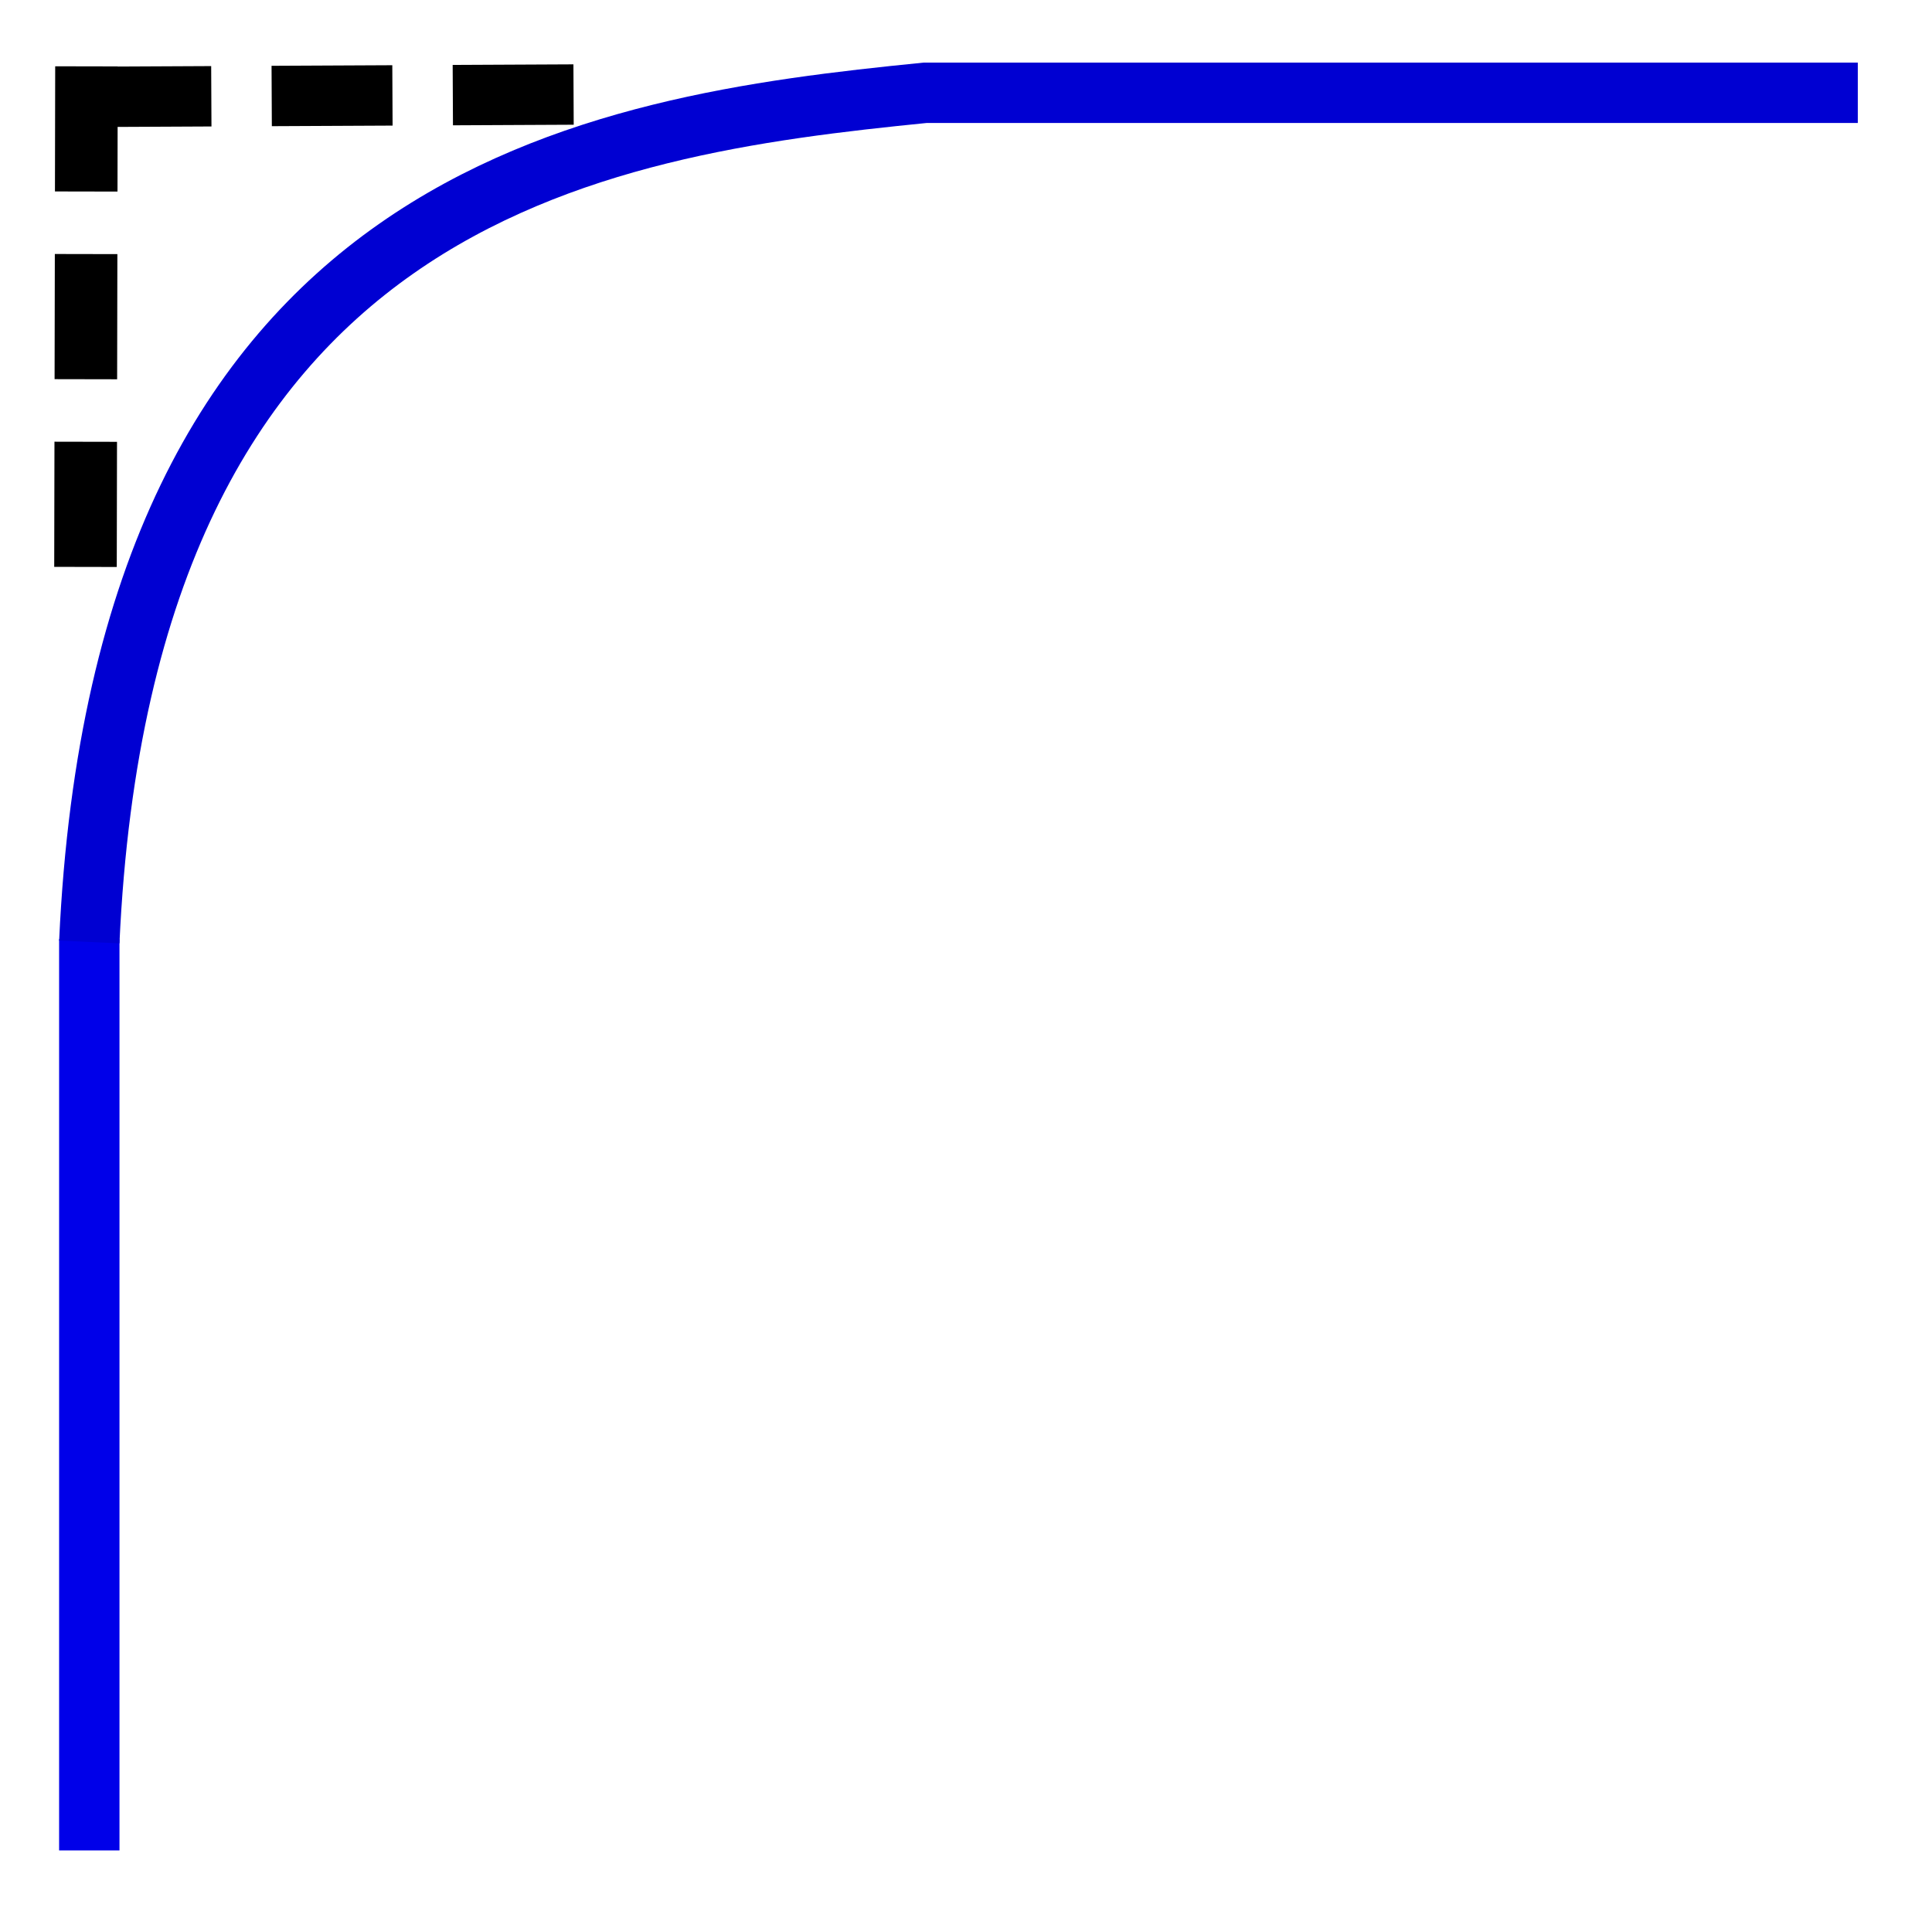
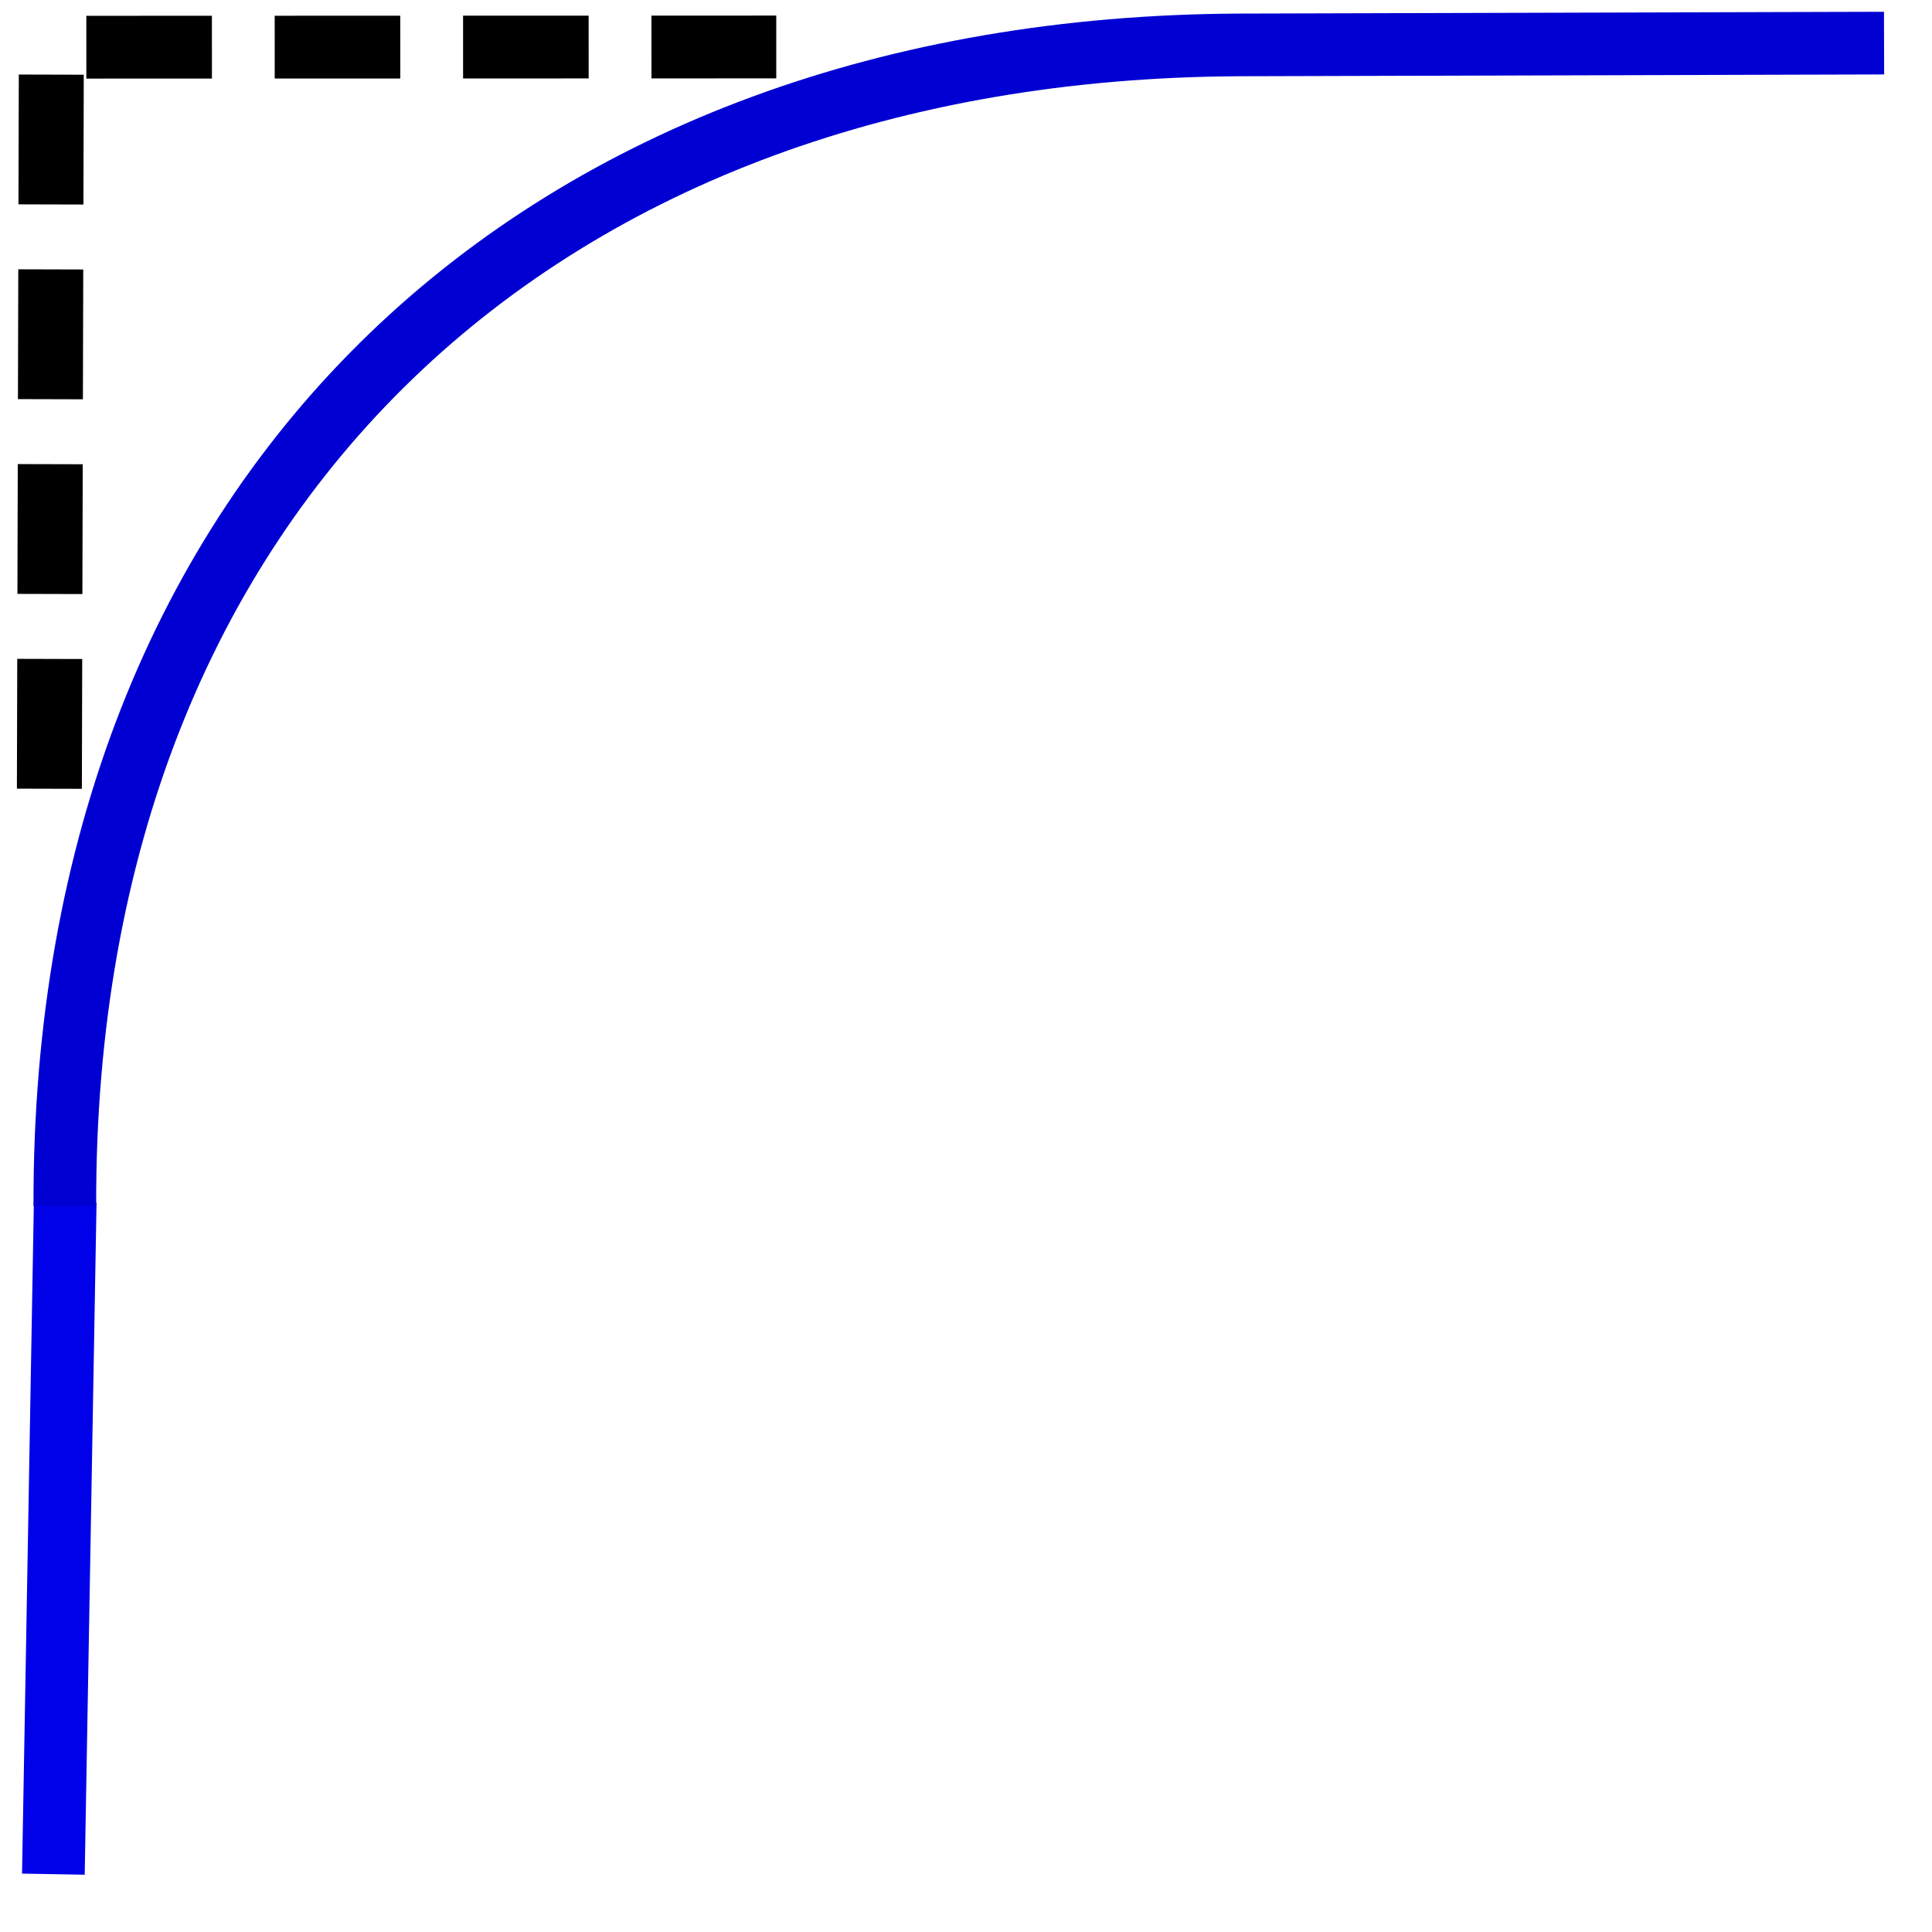
- <svg xmlns="http://www.w3.org/2000/svg" xmlns:xlink="http://www.w3.org/1999/xlink" width="32px" height="32px" id="svg2840" version="1.1">
+ <svg xmlns="http://www.w3.org/2000/svg" xmlns:xlink="http://www.w3.org/1999/xlink" width="16" height="16" id="svg2840" version="1.1">
  <defs id="defs2842">
-     <pattern xlink:href="#Strips1_1" id="pattern7131" patternTransform="matrix(9.780393,0,0,10.23187,0.03128002,-0.4440464)" />
+     <pattern xlink:href="#Strips1_1" id="pattern3056" patternTransform="matrix(7.045151,0,0,3.83972,-0.6165255,15.77548)" />
+     <pattern xlink:href="#Strips1_1" id="pattern7131" patternTransform="matrix(5.273415,0,0,5.103301,-0.3378484,15.35937)" />
    <pattern id="Strips1_1" patternTransform="translate(0,0) scale(10,10)" height="1" width="2" patternUnits="userSpaceOnUse">
      <rect id="rect6268" height="2" width="1" y="-0.5" x="0" style="fill:black;stroke:none" />
    </pattern>
-     <marker orient="auto" refY="0.0" refX="0.0" id="Arrow2Mend" style="overflow:visible;">
-       <path id="path4549" style="font-size:12.0;fill-rule:evenodd;stroke-width:0.625;stroke-linejoin:round;" d="M 8.719,4.034 L -2.207,0.016 L 8.719,-4.002 C 6.973,-1.63 6.983,1.616 8.719,4.034 z " transform="scale(0.6) rotate(180) translate(0,0)" />
+     <marker orient="auto" refY="0" refX="0" id="Arrow2Mend" style="overflow:visible">
+       <path id="path4549" style="font-size:12px;fill-rule:evenodd;stroke-width:0.625;stroke-linejoin:round" d="M 8.719,4.034 -2.207,0.016 8.719,-4.002 c -1.745,2.372 -1.735,5.617 -6e-7,8.035 z" transform="scale(-0.6,-0.6)" />
    </marker>
-     <marker orient="auto" refY="0.0" refX="0.0" id="Arrow1Send" style="overflow:visible;">
-       <path id="path4537" d="M 0.0,0.0 L 5.0,-5.0 L -12.5,0.0 L 5.0,5.0 L 0.0,0.0 z " style="fill-rule:evenodd;stroke:#000000;stroke-width:1.0pt;marker-start:none;" transform="scale(0.2) rotate(180) translate(6,0)" />
+     <marker orient="auto" refY="0" refX="0" id="Arrow1Send" style="overflow:visible">
+       <path id="path4537" d="M 0,0 5,-5 -12.5,0 5,5 0,0 z" style="fill-rule:evenodd;stroke:#000000;stroke-width:1pt;marker-start:none" transform="matrix(-0.2,0,0,-0.2,-1.2,0)" />
    </marker>
-     <marker orient="auto" refY="0.0" refX="0.0" id="Arrow1Lend" style="overflow:visible;">
-       <path id="path4525" d="M 0.0,0.0 L 5.0,-5.0 L -12.5,0.0 L 5.0,5.0 L 0.0,0.0 z " style="fill-rule:evenodd;stroke:#000000;stroke-width:1.0pt;marker-start:none;" transform="scale(0.8) rotate(180) translate(12.5,0)" />
+     <marker orient="auto" refY="0" refX="0" id="Arrow1Lend" style="overflow:visible">
+       <path id="path4525" d="M 0,0 5,-5 -12.5,0 5,5 0,0 z" style="fill-rule:evenodd;stroke:#000000;stroke-width:1pt;marker-start:none" transform="matrix(-0.8,0,0,-0.8,-10,0)" />
    </marker>
  </defs>
-   <g id="layer1">
-     <path style="fill:#0000ff;fill-opacity:1;stroke:#0000e9;stroke-width:1px;stroke-linecap:butt;stroke-linejoin:miter;stroke-opacity:1" d="m 1.479,30.649 0,-15.092" id="path3875" />
-     <path style="fill:none;stroke:#0000d2;stroke-width:1px;stroke-linecap:butt;stroke-linejoin:miter;stroke-opacity:1;marker-start:none;marker-mid:none;marker-end:none" d="m 30.771,1.537 -15.449,0 C 9.844,2.085 2.047,3.194 1.479,15.602" id="path3883" />
-     <path style="fill:none;stroke:url(#Strips1_1);stroke-width:1;stroke-linecap:butt;stroke-linejoin:miter;stroke-miterlimit:4;stroke-opacity:1;stroke-dasharray:2, 1;stroke-dashoffset:0" d="M 15.5,1.537 1.568,1.604" id="path3885" />
-     <path style="fill:none;stroke:url(#pattern7131);stroke-width:1.036;stroke-linecap:butt;stroke-linejoin:miter;stroke-miterlimit:4;stroke-opacity:1;stroke-dasharray:2.073, 1.036;stroke-dashoffset:0" d="M 1.416,9.39 1.433,0.698" id="path3887" />
+   <g id="layer1" transform="translate(0,-16)">
+     <path style="fill:#0000ff;fill-opacity:1;stroke:#0000e9;stroke-width:0.519px;stroke-linecap:butt;stroke-linejoin:miter;stroke-opacity:1" d="M 0.442,31.521 0.54,25.957" id="path3875" />
+     <path style="fill:none;stroke:#0000d2;stroke-width:0.519px;stroke-linecap:butt;stroke-linejoin:miter;stroke-opacity:1;marker-start:none;marker-mid:none;marker-end:none" d="m 15.603,16.357 -5.344,0.015 c -5.731,0.027 -9.74,3.632 -9.722,9.616" id="path3883" />
+     <path style="fill:none;stroke:url(#pattern3056);stroke-width:0.52;stroke-linecap:butt;stroke-linejoin:miter;stroke-miterlimit:4;stroke-opacity:1;stroke-dasharray:1.04, 0.52;stroke-dashoffset:0" d="m 6.435,16.389 -5.947,0.002" id="path3885" />
+     <path style="fill:none;stroke:url(#pattern7131);stroke-width:0.538;stroke-linecap:butt;stroke-linejoin:miter;stroke-miterlimit:4;stroke-opacity:1;stroke-dasharray:1.075, 0.538;stroke-dashoffset:0" d="m 0.409,22.532 0.017,-6.391" id="path3887" />
  </g>
</svg>
